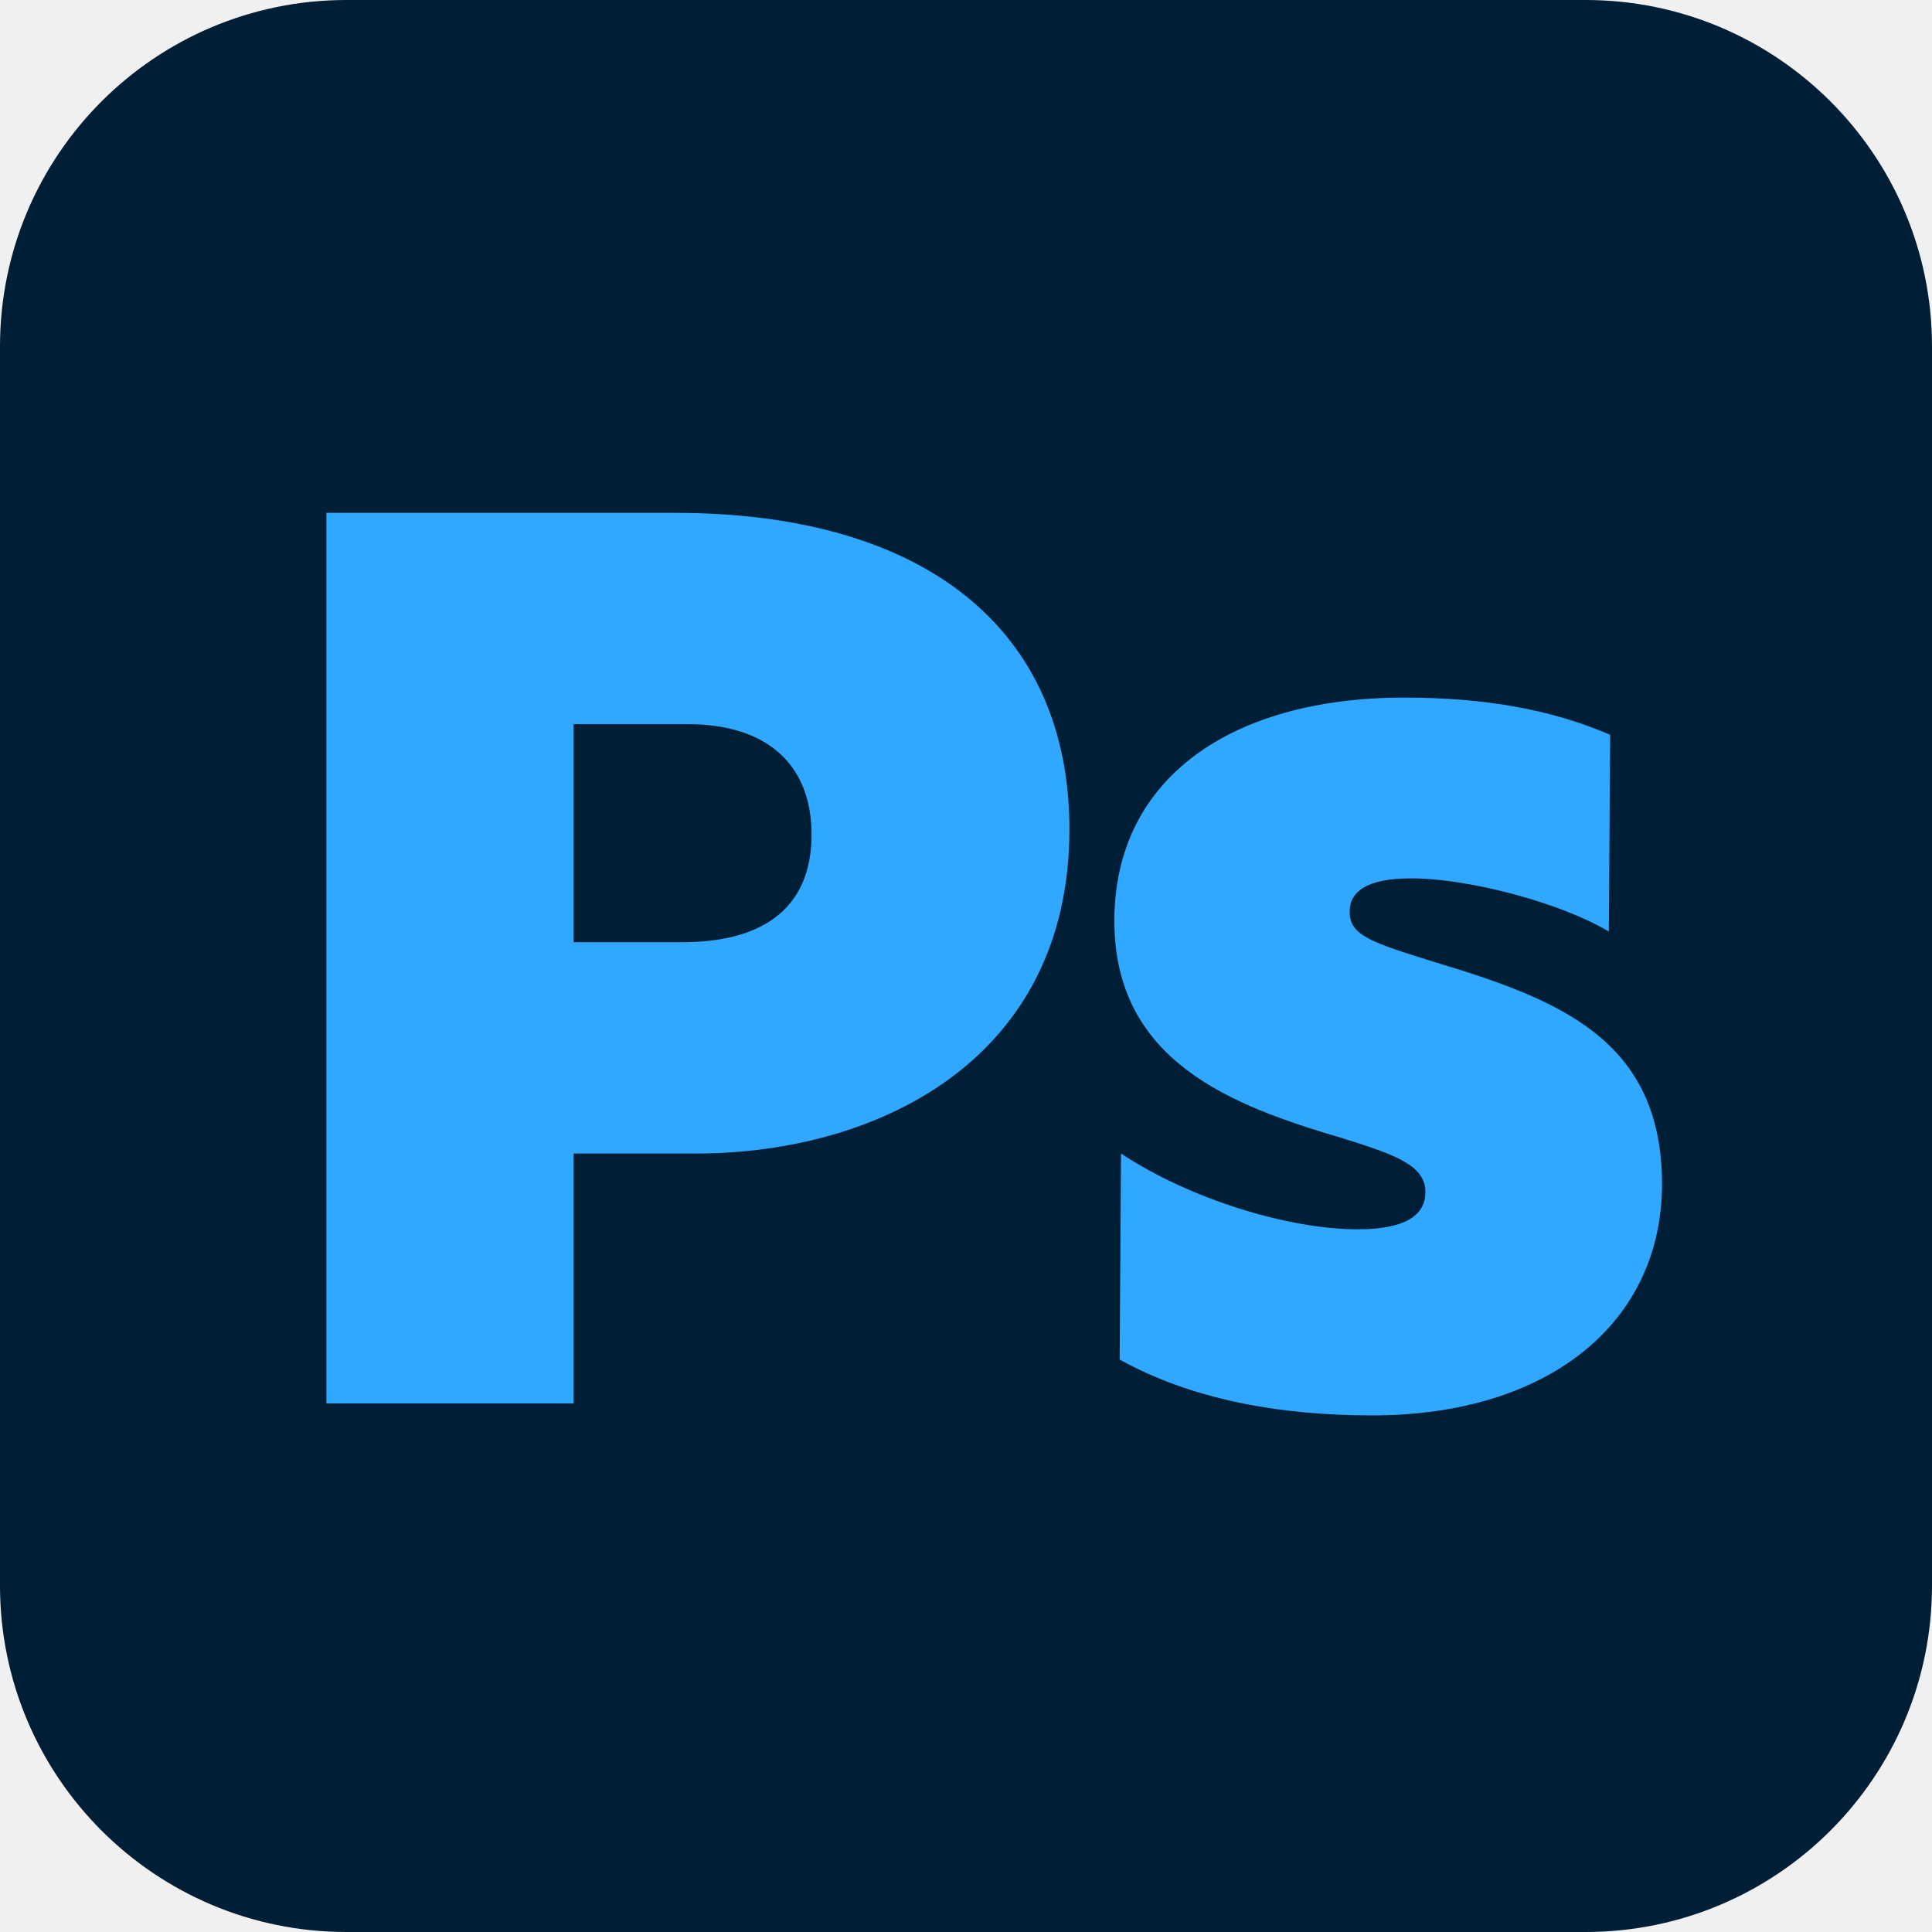
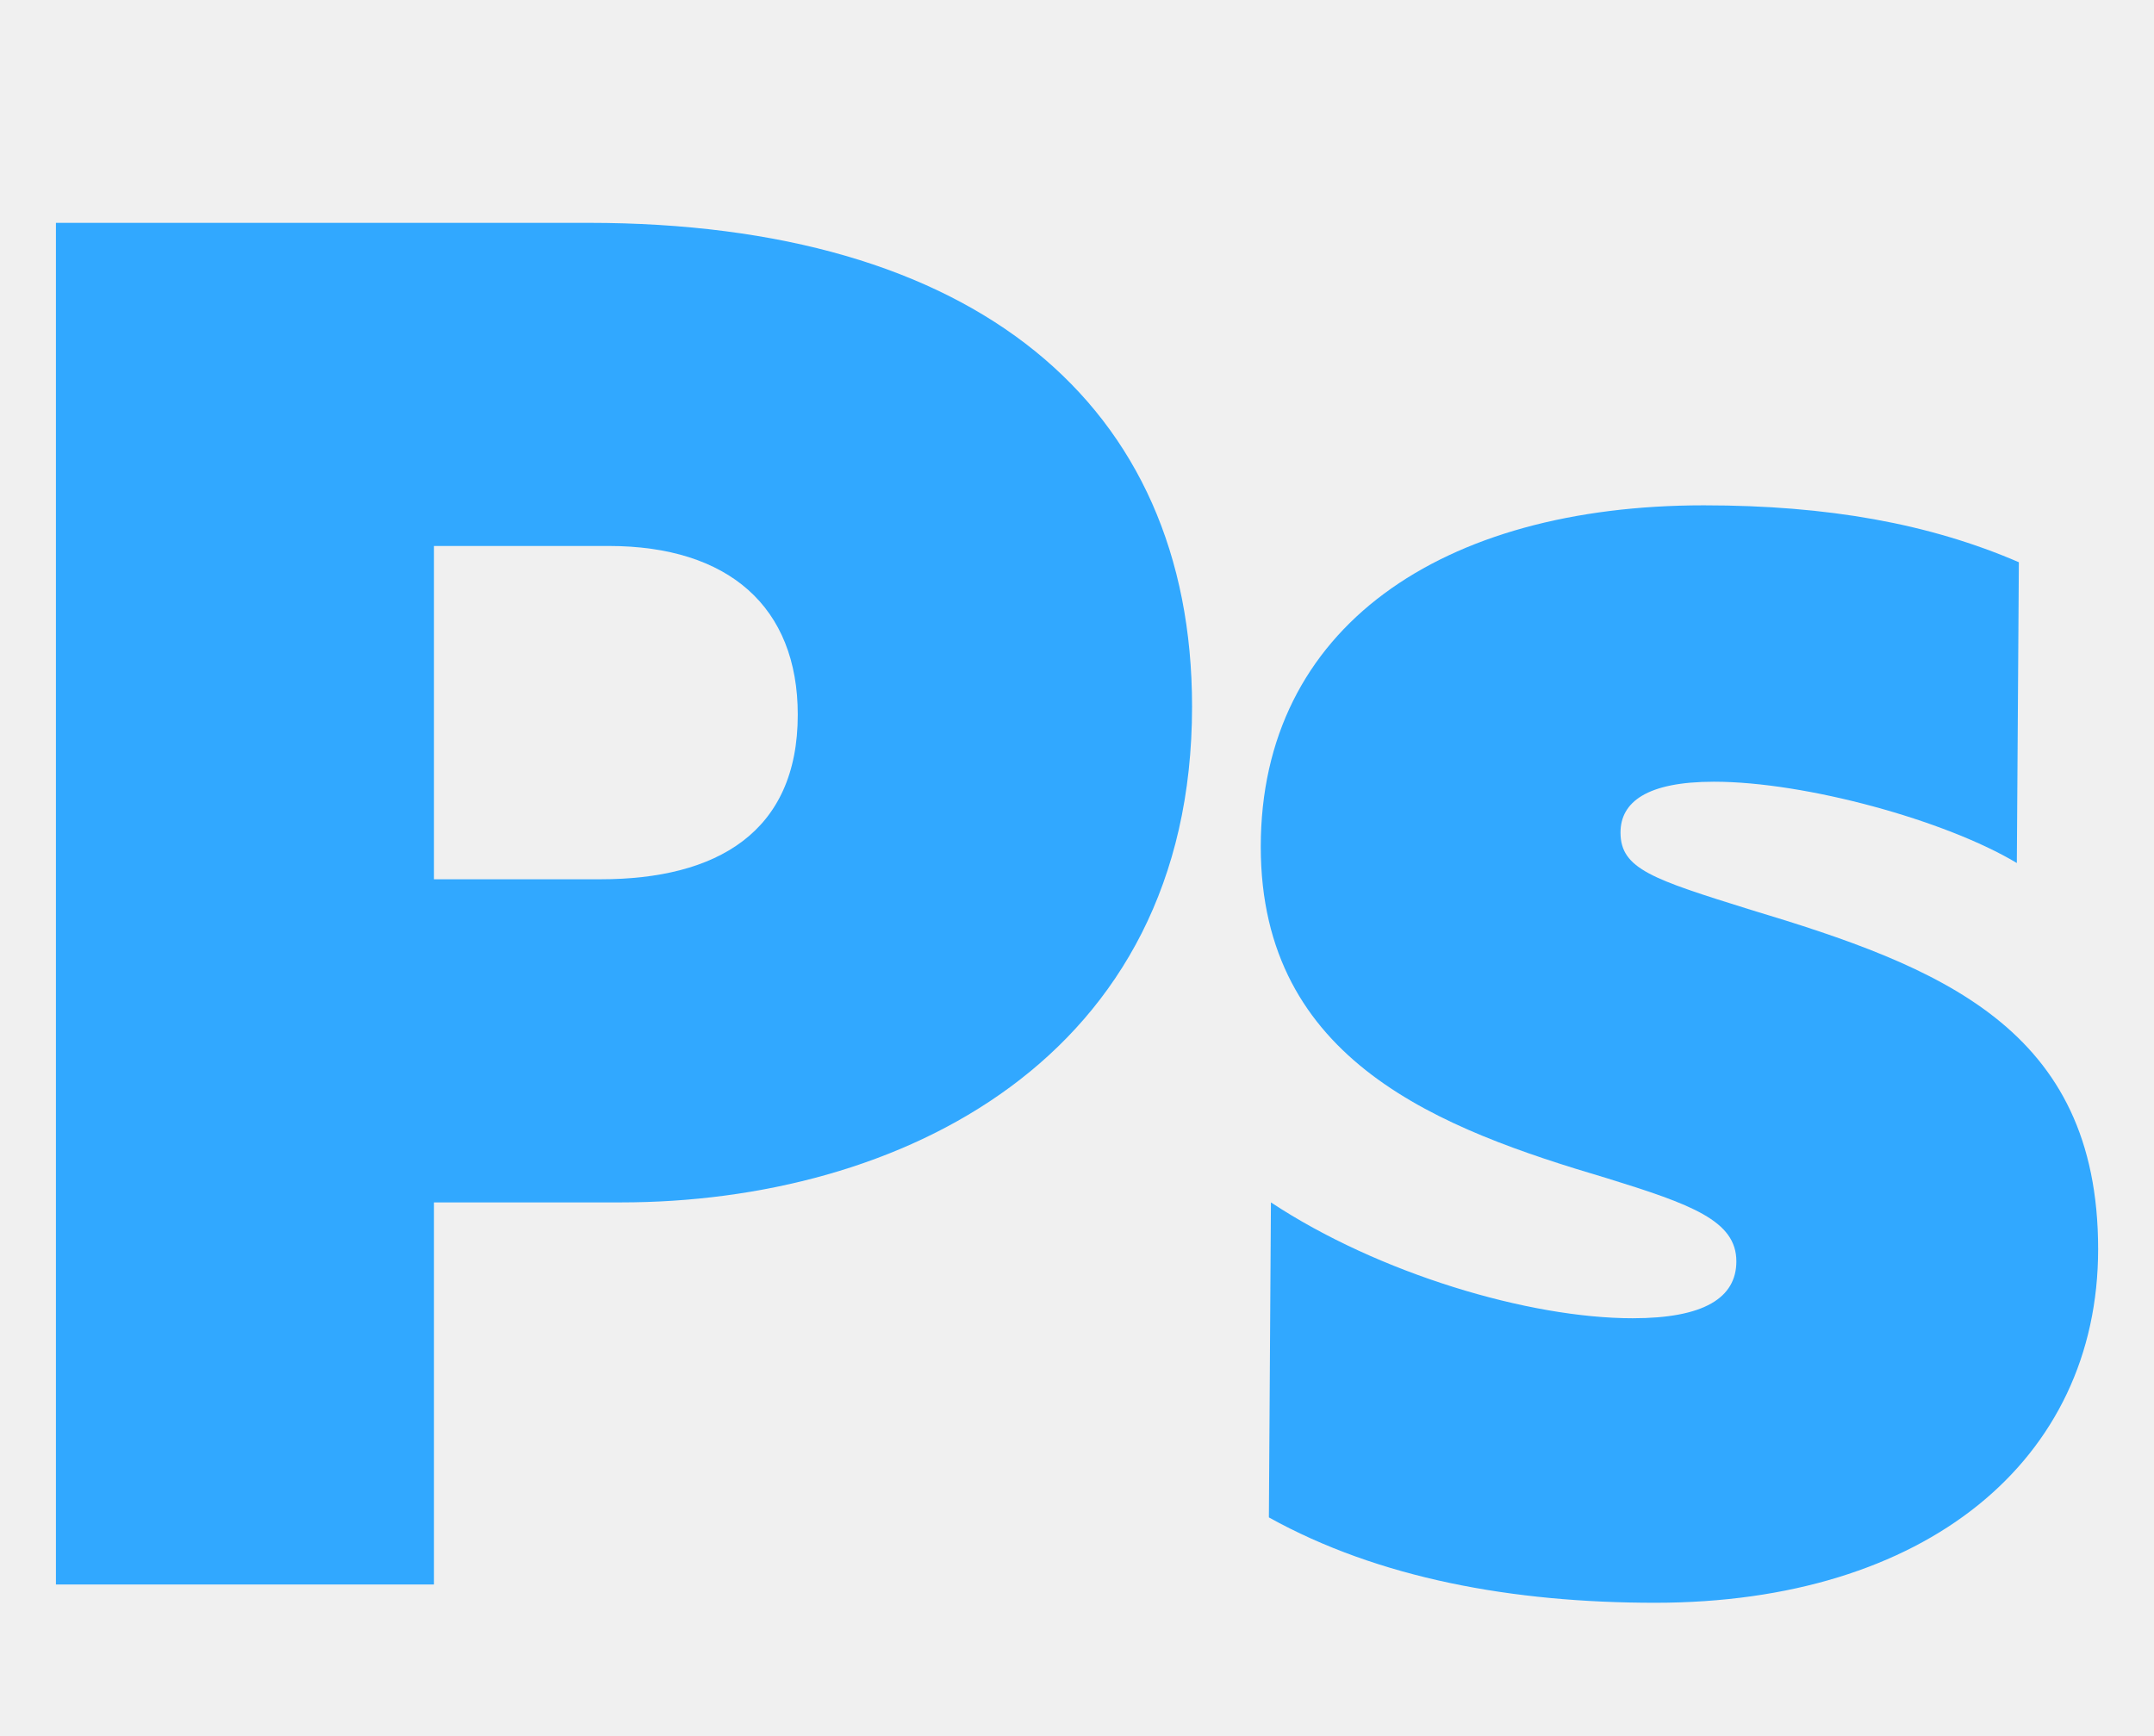
- <svg xmlns="http://www.w3.org/2000/svg" width="240" height="240" viewBox="0 0 240 240" fill="none" class="photoshop-2025">
-   <path id="Vector" d="M196.959 0H43.041C19.27 0 0 19.27 0 43.041V196.959C0 220.73 19.27 240 43.041 240H196.959C220.73 240 240 220.73 240 196.959V43.041C240 19.27 220.73 0 196.959 0Z" fill="#001E36" />
+ <svg xmlns="http://www.w3.org/2000/svg" width="175" height="141" viewBox="36 45.6 175 141" fill="none" class="photoshop-2025">
  <path id="Vector_2" d="M83.806 63.706C115.18 63.706 132.848 78.402 132.848 103.005C132.848 131.737 108.905 143.295 86.448 143.295H71.257V174.339H40.544V63.706H83.806ZM71.257 89.96V117.041H84.797C94.209 117.041 100.814 113.243 100.814 103.666C100.814 94.914 95.2 89.96 85.458 89.96H71.257Z" fill="#31A8FF" />
  <path id="Vector_3" d="M139.09 168.89L139.256 143.295C148.007 149.075 160.226 152.708 168.648 152.708C174.427 152.708 177.069 151.056 177.069 148.084C177.069 144.782 173.436 143.46 166.501 141.314C153.126 137.351 138.43 131.902 138.43 114.399C138.43 96.565 153.126 86.658 174.427 86.658C184.5 86.658 192.756 88.144 200.021 91.281L199.856 115.72C194.076 112.252 182.683 109.115 175.252 109.115C169.804 109.115 167.657 110.766 167.657 113.243C167.657 116.215 170.299 117.041 178.225 119.518C193.582 124.141 206.461 129.095 206.461 147.093C206.461 164.266 192.426 175.825 170.464 175.825C158.905 175.825 148.007 173.843 139.09 168.89Z" fill="#31A8FF" />
  <defs>
    <clipPath id="clip0_2136_8708">
      <rect width="240" height="240" fill="white" />
    </clipPath>
  </defs>
</svg>
